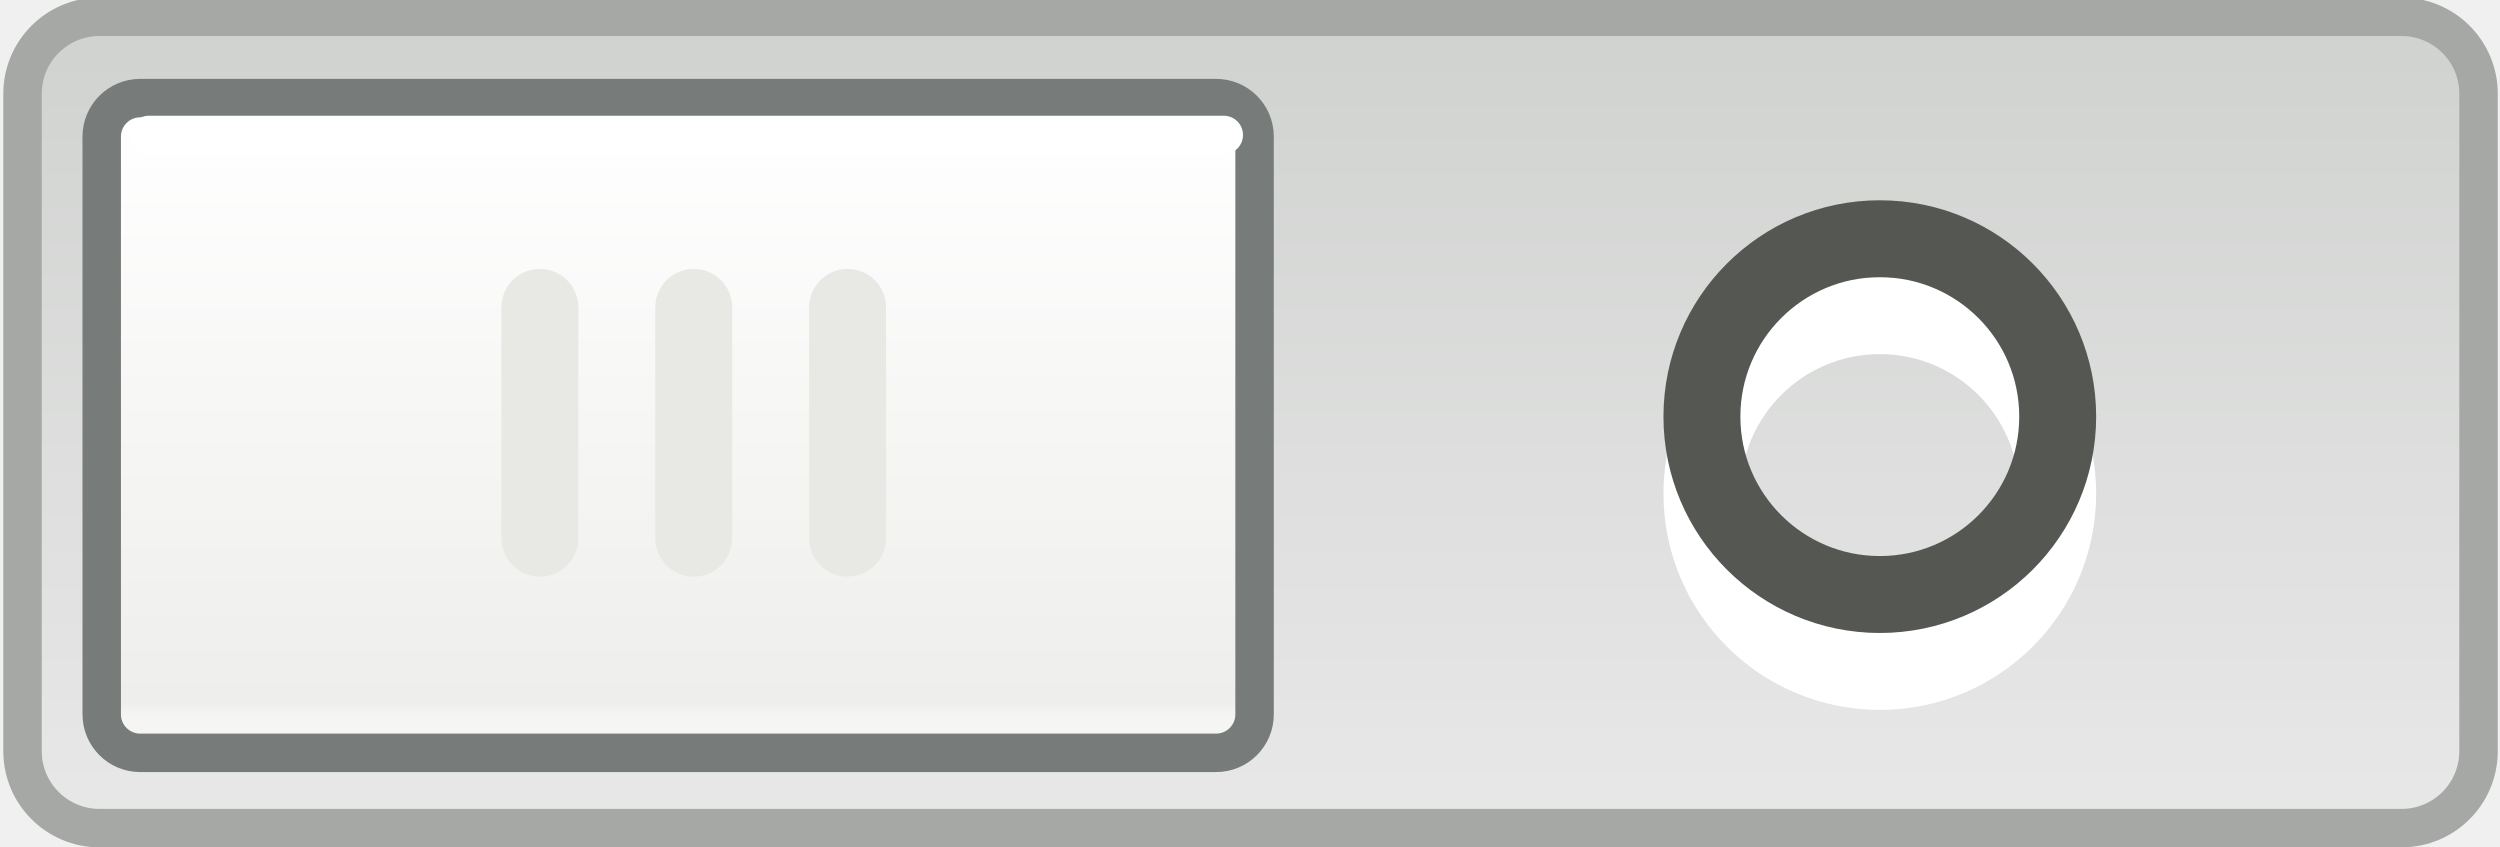
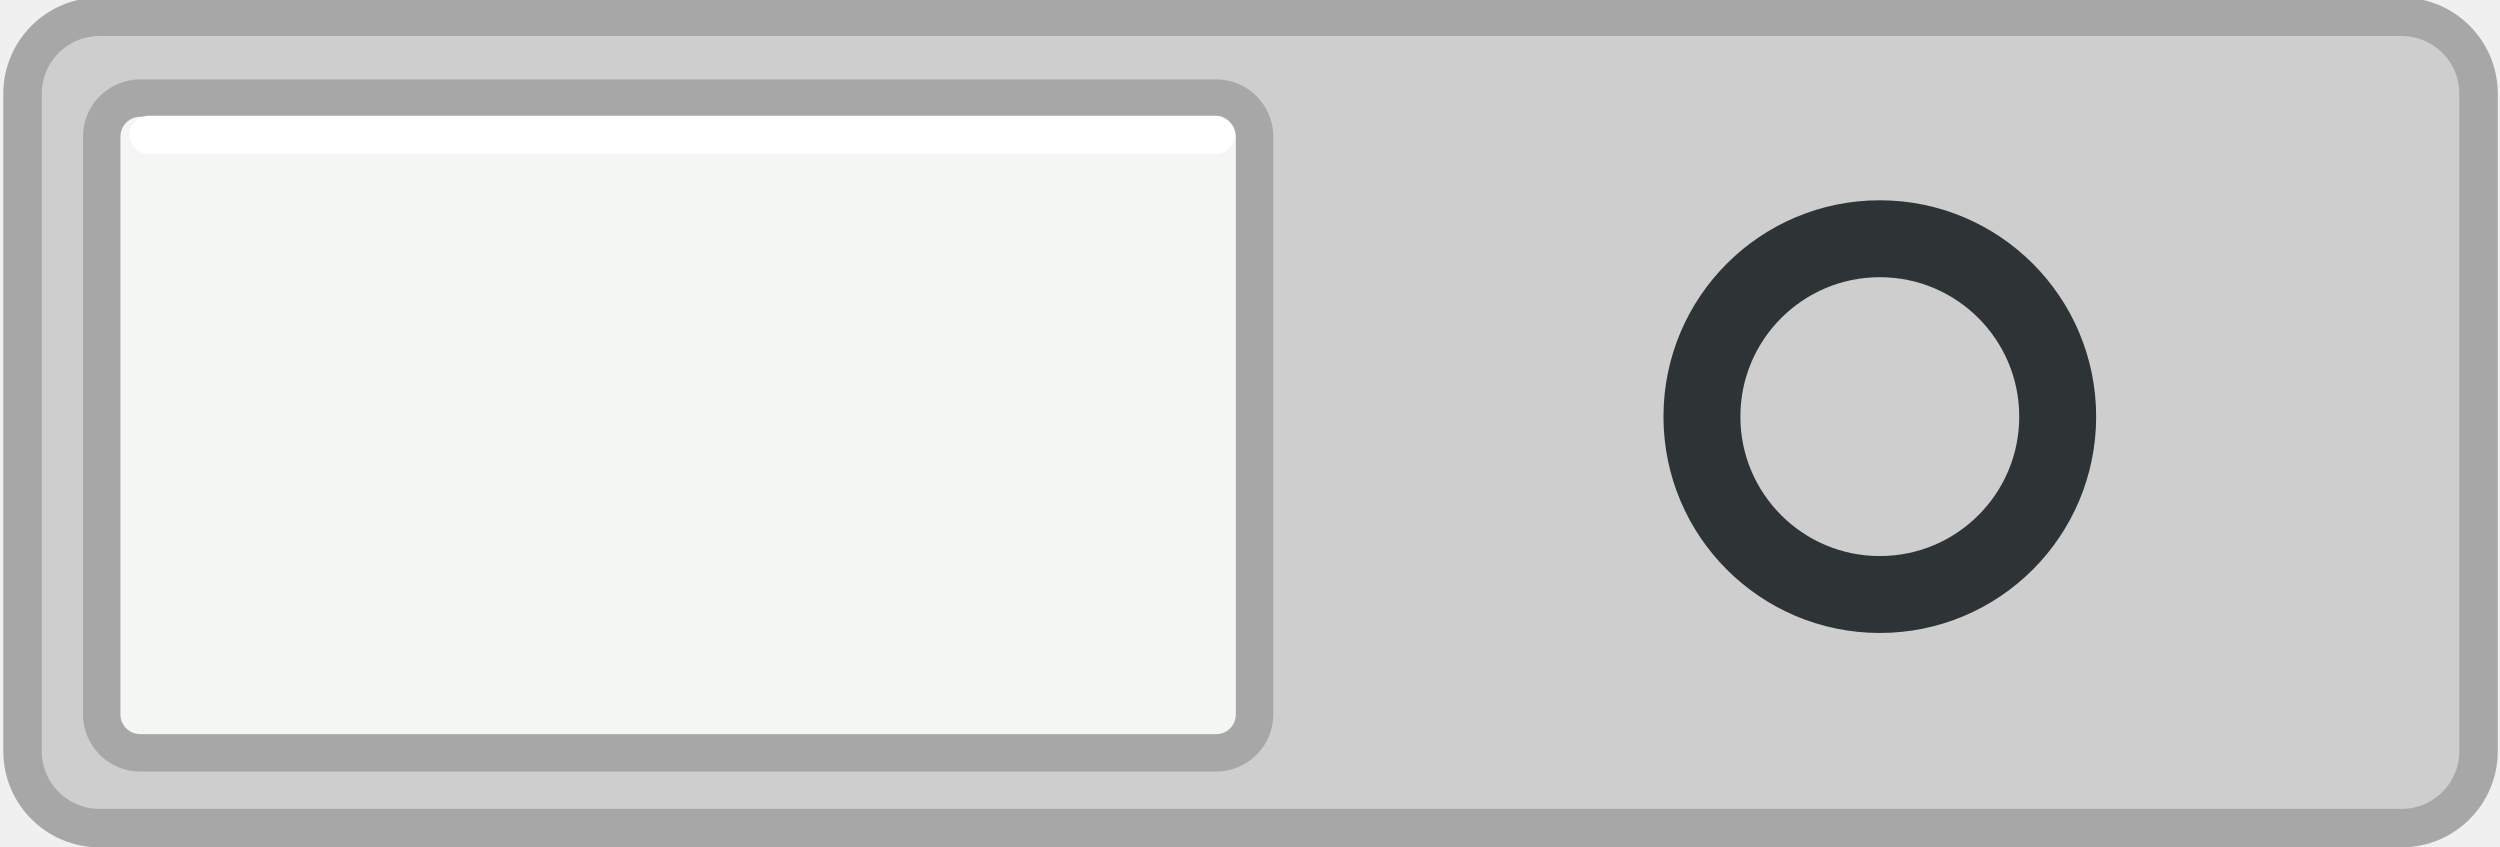
<svg xmlns="http://www.w3.org/2000/svg" xmlns:xlink="http://www.w3.org/1999/xlink" width="65" height="22" id="svg10865" version="1.1">
  <defs id="defs10867">
-     <linearGradient xlink:href="#linearGradient62852-6-5" id="linearGradient62981-1-1" gradientUnits="userSpaceOnUse" gradientTransform="matrix(0.8563995,0,0,0.8105964,27.8104,92.06973)" x1="740" y1="486.105" x2="740" y2="505.32" />
    <linearGradient id="linearGradient62852-6-5">
      <stop id="stop62854-6-7" offset="0" style="stop-color:#ffffff;stop-opacity:1" />
      <stop style="stop-color:#eeeeec;stop-opacity:1" offset="0.977" id="stop62858-8-0" />
      <stop id="stop62860-5-3" offset="1" style="stop-color:#f5f5f4;stop-opacity:1" />
    </linearGradient>
    <linearGradient id="linearGradient62821-5-8">
      <stop id="stop62823-2-4" offset="0" style="stop-color:#d1d3d1;stop-opacity:1;" />
      <stop id="stop62825-3-8" offset="1" style="stop-color:#ebebeb;stop-opacity:1;" />
    </linearGradient>
    <linearGradient id="linearGradient62852-6-5-3">
      <stop id="stop62854-6-7-6" offset="0" style="stop-color:#ffffff;stop-opacity:1" />
      <stop style="stop-color:#eeeeec;stop-opacity:1" offset="0.977" id="stop62858-8-0-3" />
      <stop id="stop62860-5-3-9" offset="1" style="stop-color:#f5f5f4;stop-opacity:1" />
    </linearGradient>
-     <linearGradient xlink:href="#linearGradient62821-5-8-1" id="linearGradient62864-0-3-1" gradientUnits="userSpaceOnUse" gradientTransform="matrix(1.306667,0,0,1,-197.6467,0)" x1="702.59" y1="484.494" x2="702.59" y2="507.427" />
    <linearGradient id="linearGradient62821-5-8-1">
      <stop id="stop62823-2-4-2" offset="0" style="stop-color:#d1d3d1;stop-opacity:1;" />
      <stop id="stop62825-3-8-9" offset="1" style="stop-color:#ebebeb;stop-opacity:1;" />
    </linearGradient>
    <linearGradient y2="507.427" x2="702.59" y1="484.494" x1="702.59" gradientTransform="matrix(1.306667,0,0,1,-841.6467,-483)" gradientUnits="userSpaceOnUse" id="linearGradient11647" xlink:href="#linearGradient62821-5-8-1" />
+     <clipPath clipPathUnits="userSpaceOnUse" id="clipPath65663">
+       <rect style="color:#000000;display:inline;overflow:visible;visibility:visible;fill:#729fcf;fill-opacity:1;fill-rule:nonzero;stroke:none;stroke-width:1;marker:none;enable-background:new" id="rect65665" width="97" height="24.293" x="708.72" y="406.97" rx="3.114" ry="1.96" />
+     </clipPath>
+     <linearGradient xlink:href="#linearGradient5378-2-5-9-9-0-80-7-6-8-4-5-7-3-6-2-9" id="linearGradient65582" gradientUnits="userSpaceOnUse" gradientTransform="matrix(0.5250827,0,0,0.7214484,620.1609,156.4917)" x1="207.172" y1="497.396" x2="207.172" y2="531.487" />
+     <linearGradient id="linearGradient5378-2-5-9-9-0-80-7-6-8-4-5-7-3-6-2-9">
+       <stop style="stop-color:#f4f6f4;stop-opacity:1" offset="0" id="stop5380-6-1-1-9-3-6-3-6-45-6-4-4-9-9-8-9" />
+       <stop style="stop-color:#d7dad7;stop-opacity:1" offset="1" id="stop5382-06-3-6-4-2-4-6-8-0-9-6-8-7-7-6-7" />
+     </linearGradient>
+     <linearGradient id="linearGradient65584">
+       <stop style="stop-color:#f1f1f1;stop-opacity:1" offset="0" id="stop65586" />
+       <stop style="stop-color:#a7aba7;stop-opacity:0;" offset="1" id="stop65588" />
+     </linearGradient>
+     <linearGradient xlink:href="#linearGradient5378-2-5-9-9-0-80-7-6-8-4-5-7-3-6-2-9" id="linearGradient65582-5" gradientUnits="userSpaceOnUse" gradientTransform="matrix(0.5250827,0,0,0.7214484,-75.34867,-359.1646)" x1="207.172" y1="497.396" x2="207.172" y2="531.487" />
+     <linearGradient xlink:href="#linearGradient65584" id="linearGradient65590-6" x1="716.625" y1="537.234" x2="716.625" y2="535.234" gradientUnits="userSpaceOnUse" gradientTransform="matrix(1.013947,0,0,1.013947,-705.5235,-521.9991)" />
  </defs>
  <g id="layer1" transform="translate(0,-1030.362)">
    <g style="display:inline" id="g62929" transform="translate(-643.9142,517.2989)">
      <g transform="translate(0,30)" id="g62931">
-         <rect style="fill:url(#linearGradient62864-0-3-1);fill-opacity:1;stroke:#a6a8a6;stroke-width:1;stroke-linecap:round;stroke-miterlimit:4;stroke-opacity:1;stroke-dasharray:none;color:#000000;color-interpolation:sRGB;color-interpolation-filters:linearRGB;fill-rule:nonzero;stroke-linejoin:miter;stroke-dashoffset:0;marker:none;visibility:visible;display:inline;overflow:visible;enable-background:accumulate;clip-rule:nonzero" id="rect62935" width="63.856" height="21.094" x="644.5" y="483.5" rx="2" ry="2" />
-         <rect style="fill:url(#linearGradient62981-1-1);fill-opacity:1;stroke:#777b7a;stroke-width:1;stroke-linecap:round;stroke-miterlimit:4;stroke-opacity:1;stroke-dasharray:none;display:inline" id="rect62937" width="29.974" height="17.023" x="646.559" y="485.614" rx="1" ry="1" />
-         <g transform="translate(-38.04867,-1.944544)" id="g62939">
-           <rect ry="1" rx="1" y="492" x="695" height="8" width="2" id="rect62941" style="fill:#e8e8e5;fill-opacity:1;stroke:none;display:inline" />
-           <rect ry="1" rx="1" y="492" x="699" height="8" width="2" id="rect62943" style="fill:#e8e8e5;fill-opacity:1;stroke:none;display:inline" />
-           <rect ry="1" rx="1" y="492" x="703" height="8" width="2" id="rect62945" style="fill:#e8e8e5;fill-opacity:1;stroke:none;display:inline" />
-         </g>
-         <path id="path62947" d="m 647.786,486.572 27.946,0" style="fill:none;stroke:#ffffff;stroke-width:1px;stroke-linecap:round;stroke-linejoin:miter;stroke-opacity:1" />
+         <rect style="fill:#cecece;fill-opacity:1;stroke:#a7a7a7;stroke-width:1;stroke-linecap:butt;stroke-miterlimit:4;stroke-opacity:1;stroke-dasharray:none;color:#000000;color-interpolation:sRGB;color-interpolation-filters:linearRGB;fill-rule:nonzero;stroke-linejoin:miter;stroke-dashoffset:0;marker:none;visibility:visible;display:inline;overflow:visible;enable-background:new;clip-rule:nonzero;opacity:1;isolation:auto;mix-blend-mode:normal;solid-color:#000000;solid-opacity:1;marker-start:none;marker-mid:none;marker-end:none;paint-order:normal;filter-blend-mode:normal;filter-gaussianBlur-deviation:0;color-rendering:auto;image-rendering:auto;shape-rendering:auto;text-rendering:auto" id="rect62935" width="63.856" height="21.094" x="644.5" y="483.5" rx="2" ry="2" />
+         <rect style="fill:url(#linearGradient65582);fill-opacity:1;stroke:#a7a7a7;stroke-width:0.973;stroke-linecap:butt;stroke-miterlimit:4;stroke-opacity:1;stroke-dasharray:none;display:inline;color:#000000;clip-rule:nonzero;overflow:visible;visibility:visible;opacity:1;isolation:auto;mix-blend-mode:normal;color-interpolation:sRGB;color-interpolation-filters:linearRGB;solid-color:#000000;solid-opacity:1;fill-rule:nonzero;stroke-linejoin:miter;stroke-dashoffset:0;marker:none;marker-start:none;marker-mid:none;marker-end:none;paint-order:normal;filter-blend-mode:normal;filter-gaussianBlur-deviation:0;color-rendering:auto;image-rendering:auto;shape-rendering:auto;text-rendering:auto;enable-background:accumulate" id="rect62937" width="29.974" height="17.023" x="646.559" y="485.614" rx="1" ry="1" />
+         <g transform="translate(-38.04867,-1.944544)" id="g62939" />
+         <path id="path62947" d="m 647.782,486.572 27.735,0" style="fill:none;stroke:#ffffff;stroke-width:1px;stroke-linecap:round;stroke-linejoin:miter;stroke-opacity:1" />
      </g>
      <g id="g11665" transform="matrix(0.789061,0,0,0.789061,178.7881,111.5784)" />
-       <path style="fill:none;stroke:#ffffff;stroke-width:2;stroke-miterlimit:4;stroke-opacity:1;stroke-dasharray:none" transform="translate(642.4142,514.0204)" d="m 55,11.875 a 4.625,4.625 0 1 1 -9.25,0 4.625,4.625 0 1 1 9.25,0 z" id="path3786" />
-       <path id="path3016" d="m 55,11.875 a 4.625,4.625 0 1 1 -9.25,0 4.625,4.625 0 1 1 9.25,0 z" transform="translate(642.4142,512.0204)" style="fill:none;stroke:#555753;stroke-width:2;stroke-miterlimit:4;stroke-opacity:1;stroke-dasharray:none" />
+       <path id="path3016" d="M 55,11.875 A 4.625,4.625 0 0 1 50.375,16.5 4.625,4.625 0 0 1 45.75,11.875 4.625,4.625 0 0 1 50.375,7.25 4.625,4.625 0 0 1 55,11.875 Z" transform="translate(642.4142,512.0204)" style="fill:none;stroke:#2e3436;stroke-width:2;stroke-miterlimit:4;stroke-opacity:1;stroke-dasharray:none" />
    </g>
  </g>
</svg>
